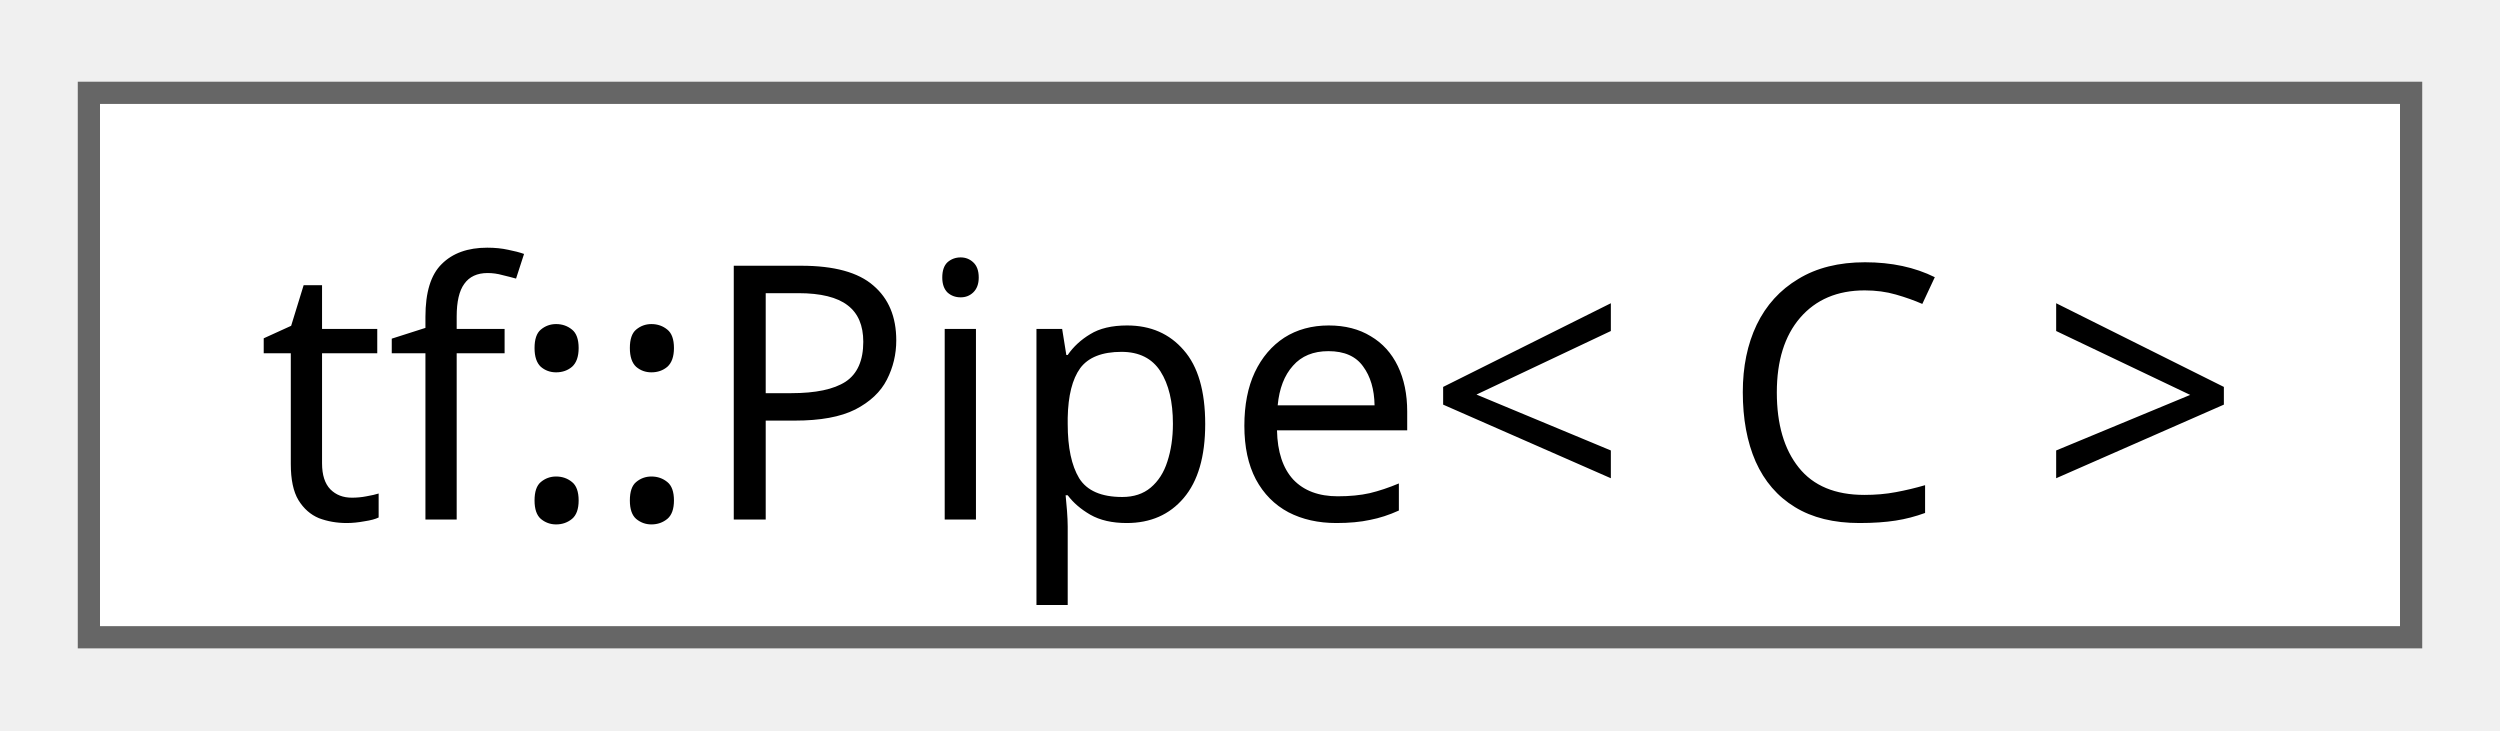
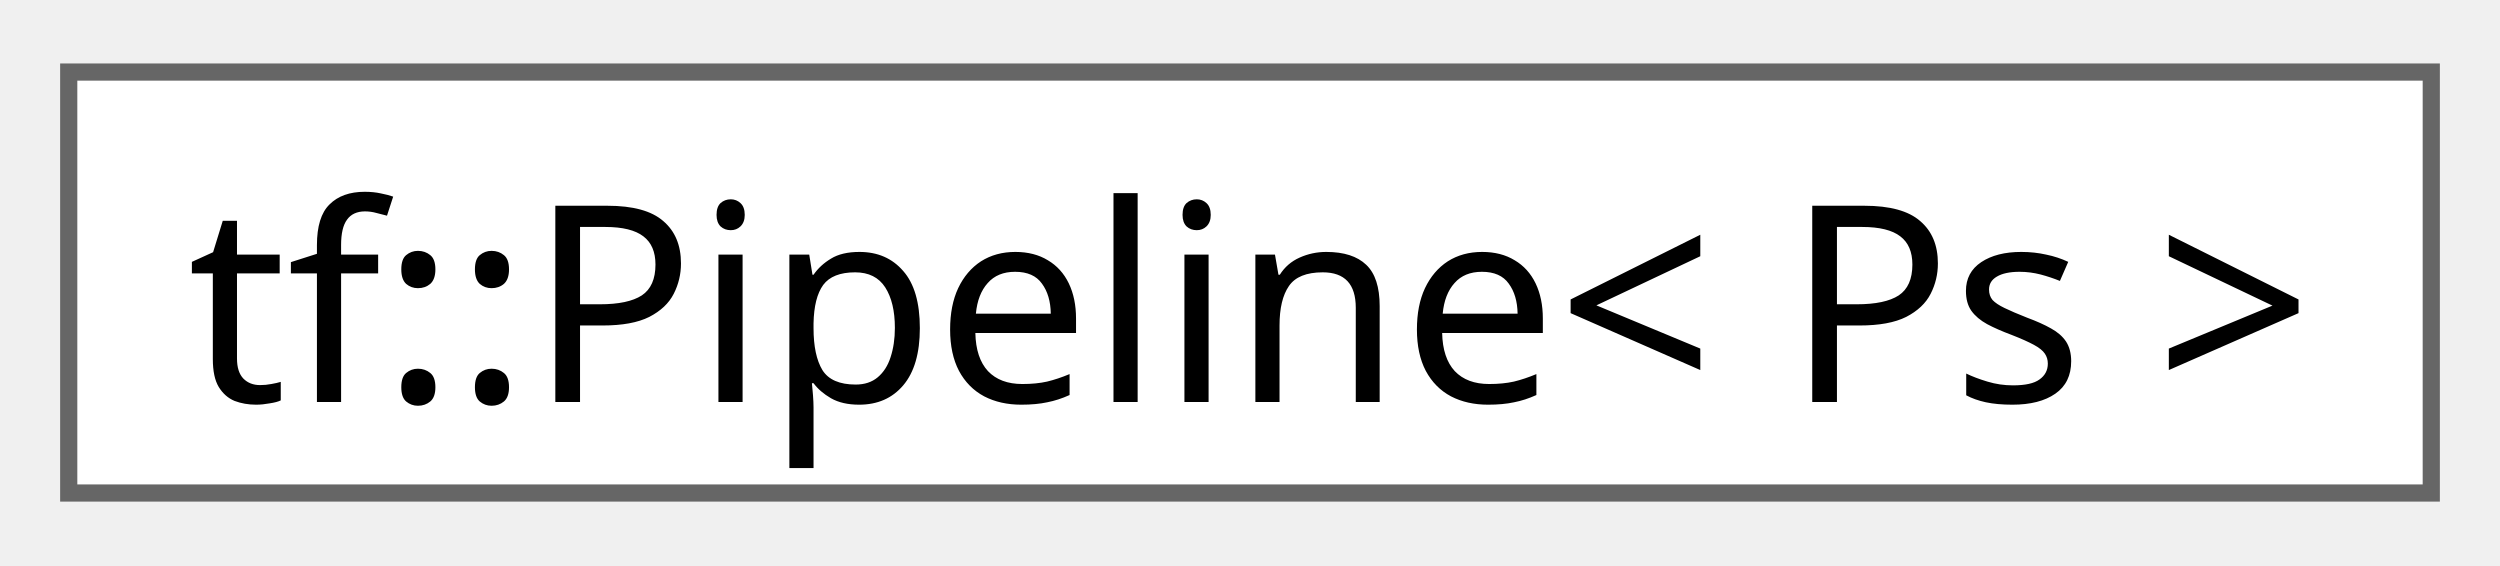
- <svg xmlns="http://www.w3.org/2000/svg" xmlns:xlink="http://www.w3.org/1999/xlink" width="113pt" height="33pt" viewBox="0.00 0.00 112.50 32.50">
+ <svg xmlns="http://www.w3.org/2000/svg" xmlns:xlink="http://www.w3.org/1999/xlink" width="146pt" height="33pt" viewBox="0.00 0.00 145.50 32.50">
  <g id="graph0" class="graph" transform="scale(1 1) rotate(0) translate(4 28.5)">
    <g id="Node000000" class="node">
      <g id="a_Node000000">
-         <a xlink:href="classtf_1_1Pipe.html" target="_top" xlink:title="class to create a pipe object for a pipeline stage">
-           <polygon fill="white" stroke="#666666" points="104.5,-24.5 0,-24.5 0,0 104.5,0 104.5,-24.5" />
-           <text text-anchor="middle" x="52.25" y="-5.3" font-family="SourceSansPro" font-size="16.00">tf::Pipe&lt; C &gt;</text>
+         <a xlink:href="classtf_1_1Pipeline.html" target="_top" xlink:title="class to create a pipeline scheduling framework">
+           <polygon fill="white" stroke="#666666" points="137.5,-24.5 0,-24.5 0,0 137.5,0 137.5,-24.5" />
+           <text text-anchor="middle" x="68.75" y="-5.3" font-family="SourceSansPro" font-size="16.00">tf::Pipeline&lt; Ps &gt;</text>
        </a>
      </g>
    </g>
  </g>
</svg>
